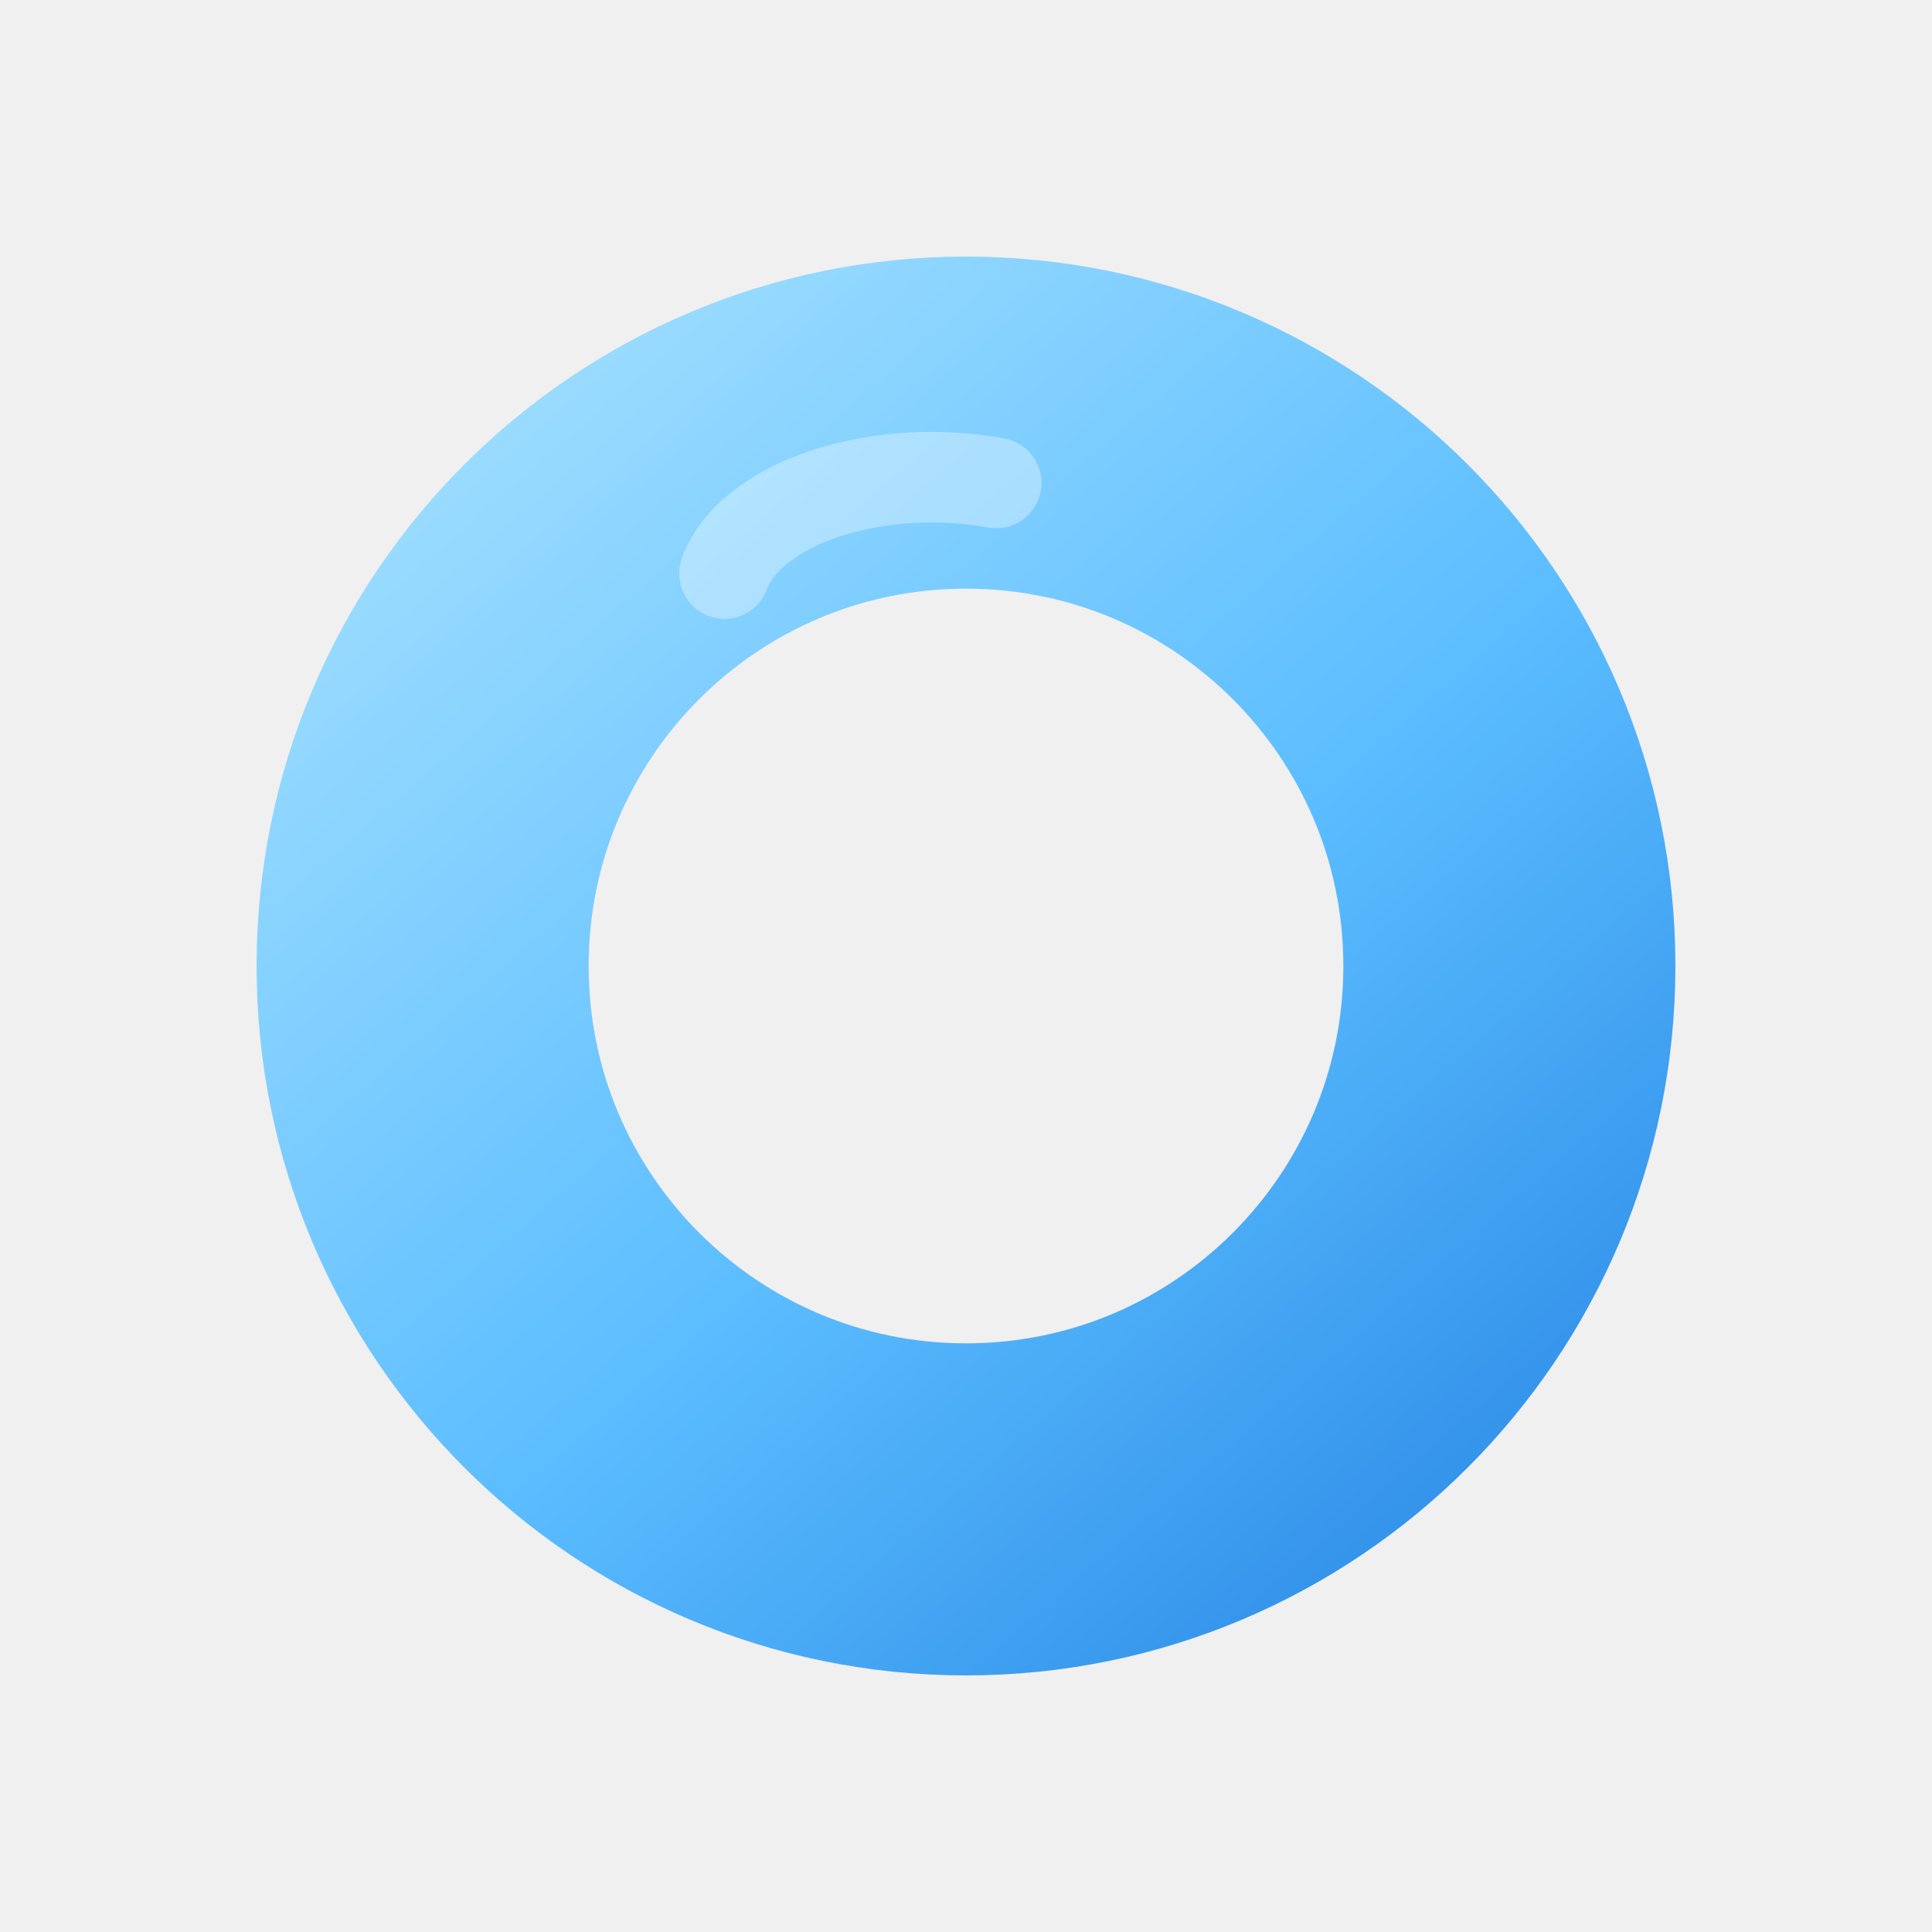
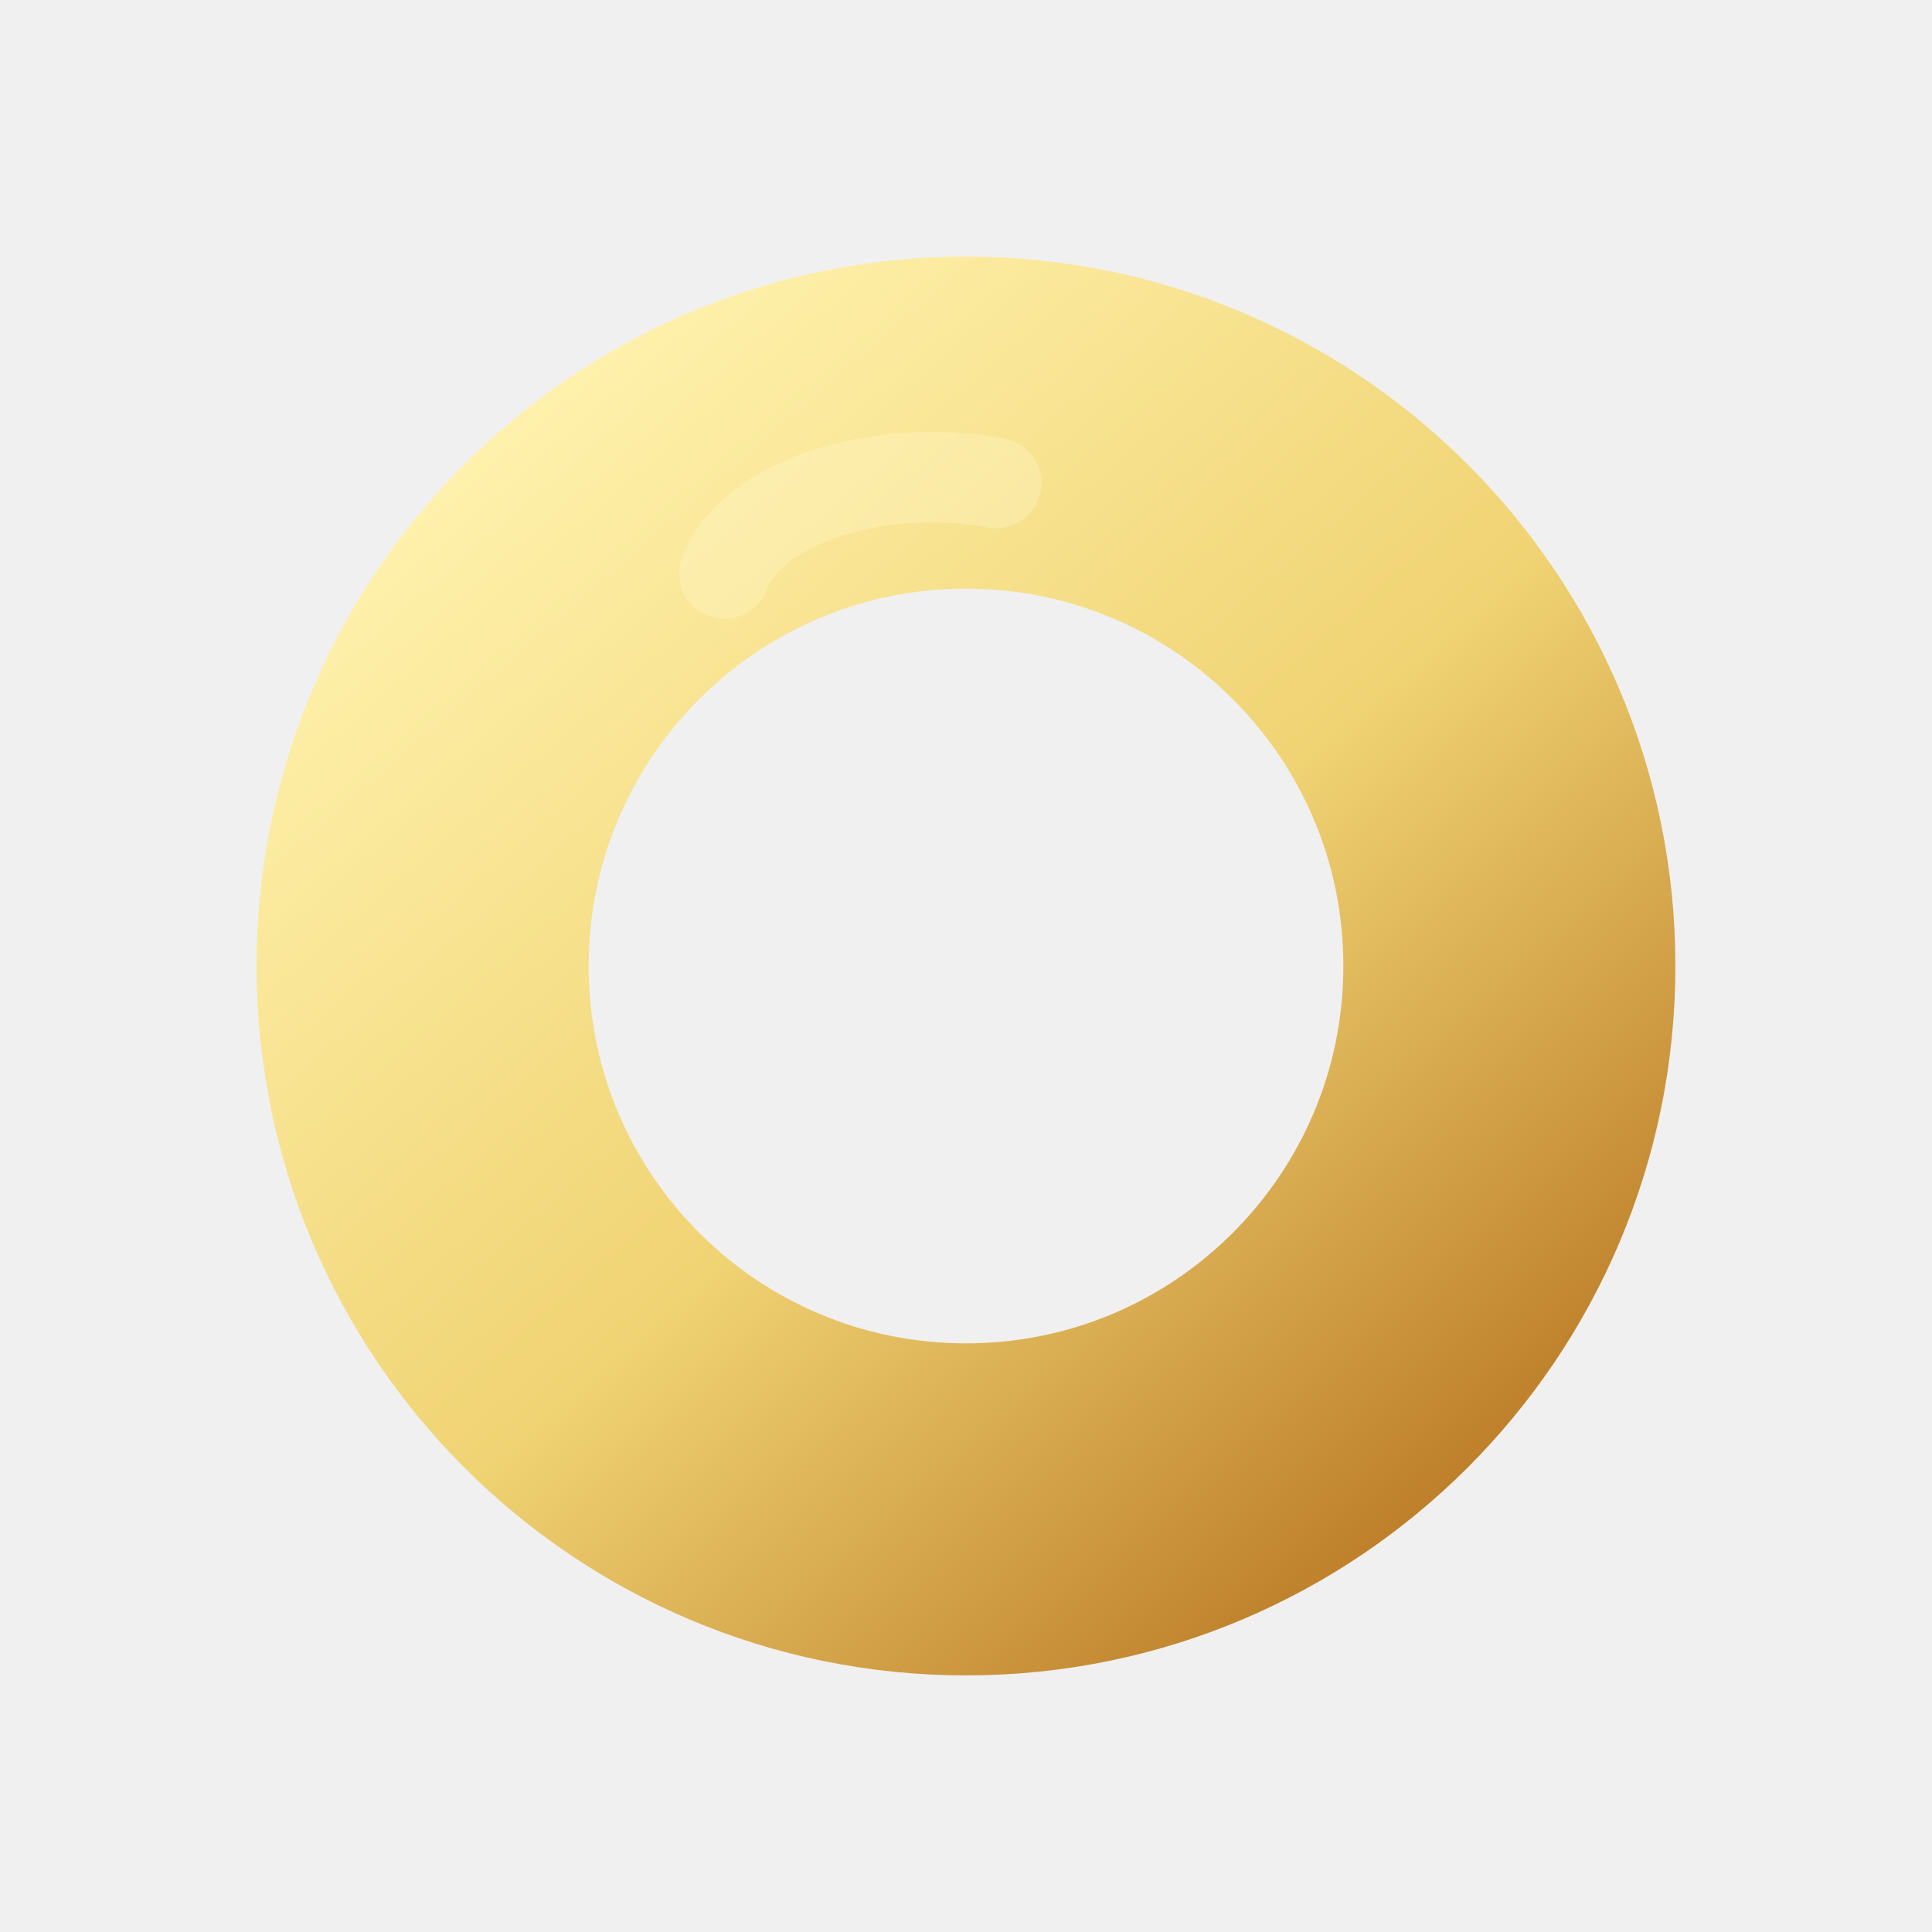
<svg xmlns="http://www.w3.org/2000/svg" viewBox="0 0 512 512">
  <circle cx="256" cy="256" r="144" fill="none" stroke="url(#ring)" stroke-width="88" />
-   <path d="M192 152a56 32 0 0 1 72-24" fill="none" stroke="#fff" stroke-width="24" stroke-linecap="round" opacity=".34" />
+   <path d="M192 152a56 32 0 0 1 72-24" fill="none" stroke="#fff8cf" stroke-width="24" stroke-linecap="round" opacity=".32" />
  <defs>
    <linearGradient id="ring" x1="128" y1="112" x2="392" y2="416" gradientUnits="userSpaceOnUse">
-       <stop stop-color="#9bdcff" />
-       <stop offset=".55" stop-color="#5bbdff" />
-       <stop offset="1" stop-color="#2f8ee8" />
+       <stop stop-color="#fff2ad" />
+       <stop offset=".52" stop-color="#f0d373" />
+       <stop offset="1" stop-color="#b87521" />
    </linearGradient>
  </defs>
</svg>
